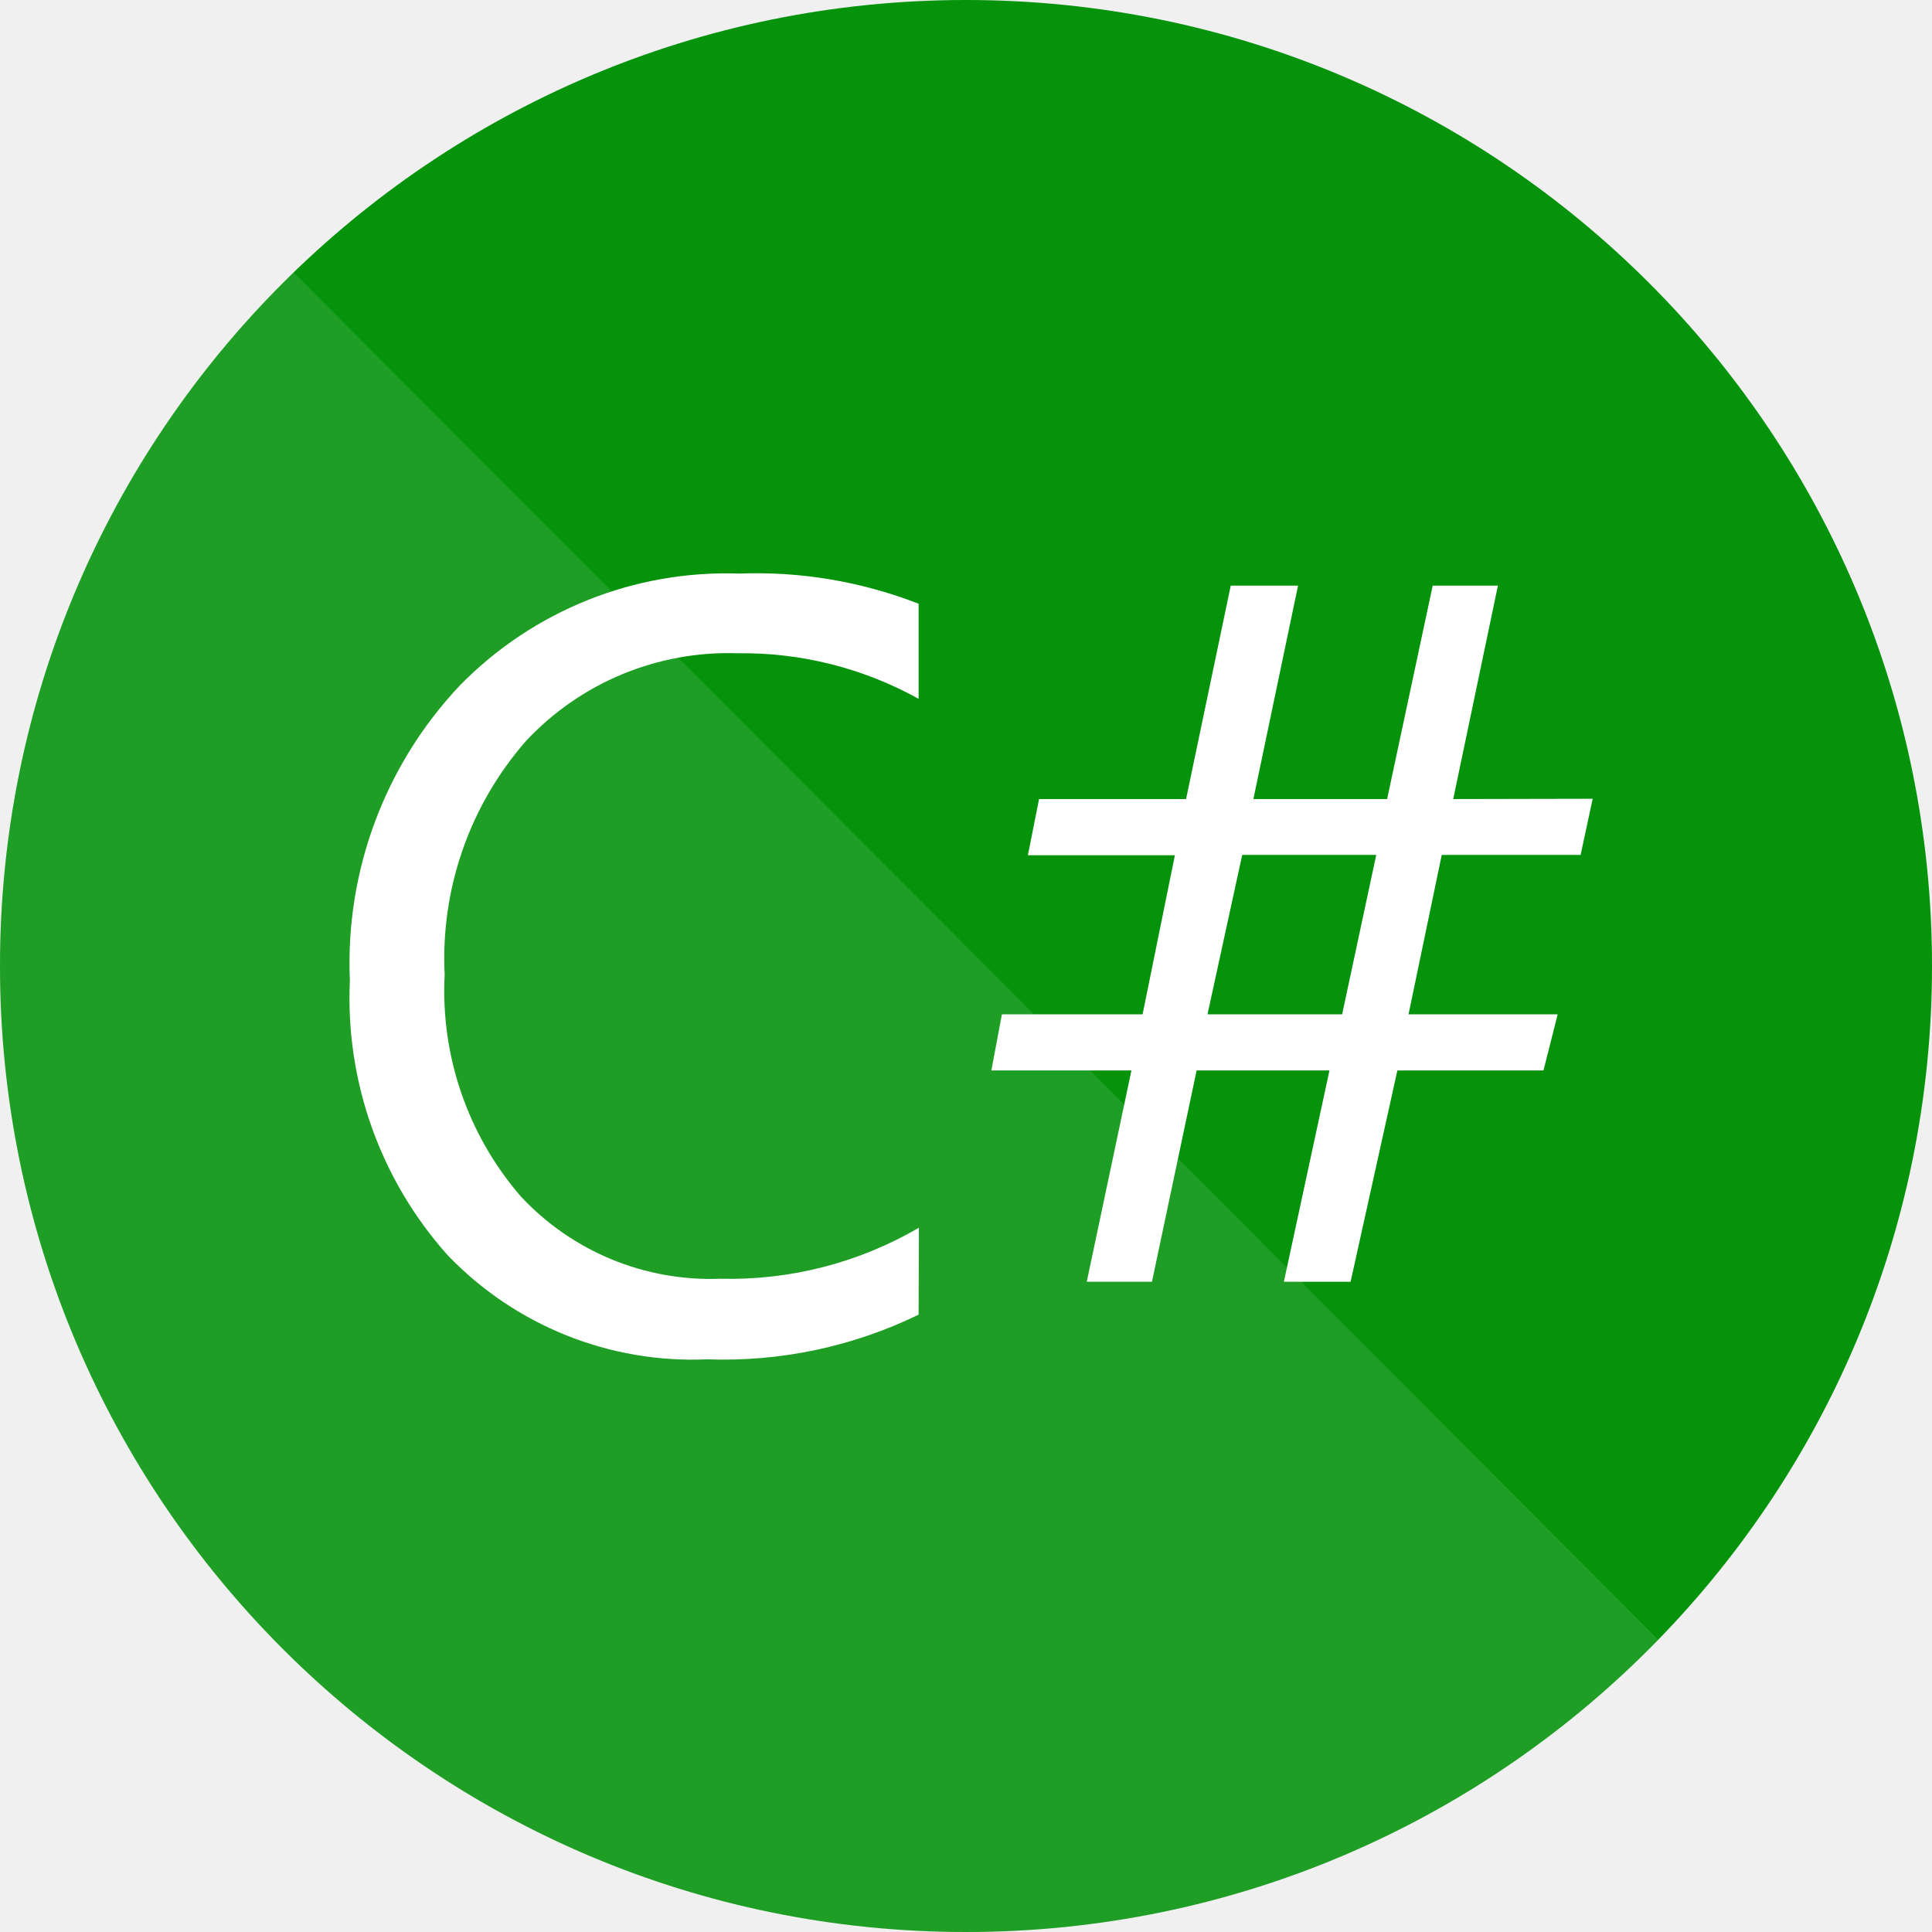
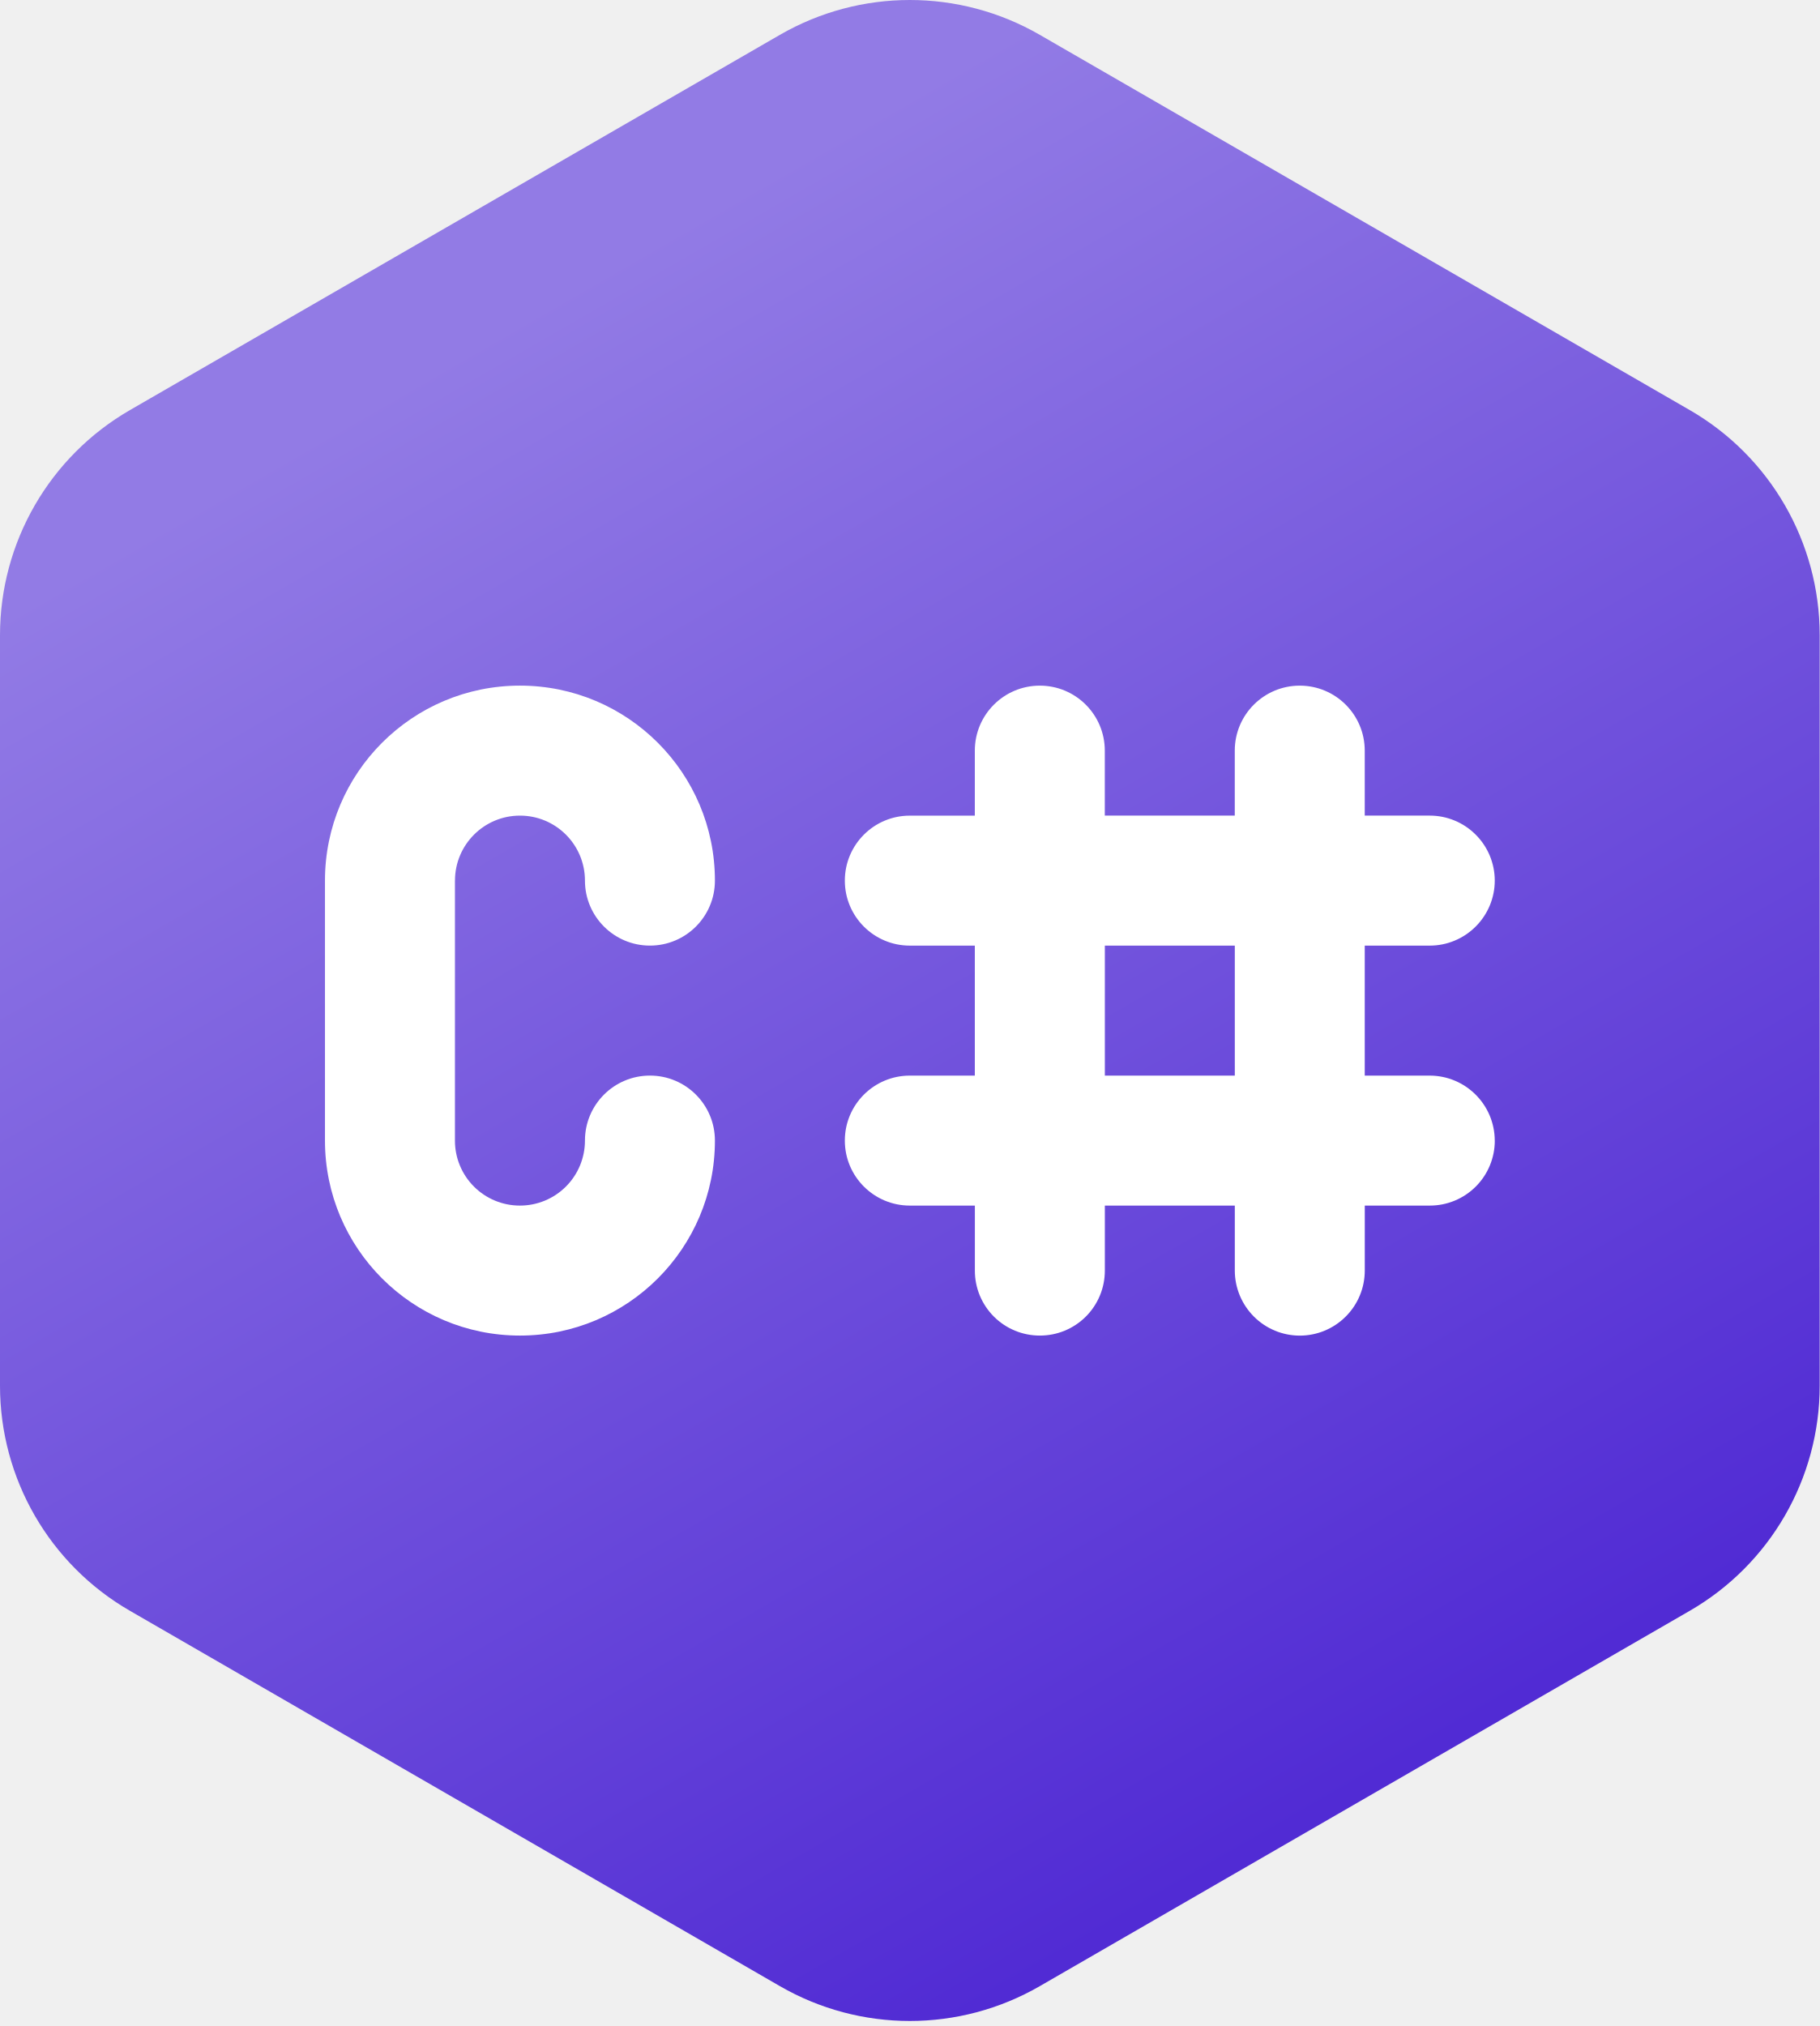
- <svg xmlns="http://www.w3.org/2000/svg" width="256px" height="256px" viewBox="0 0 256 256" version="1.1" preserveAspectRatio="xMidYMid">
+ <svg xmlns="http://www.w3.org/2000/svg" width="256px" height="285px" viewBox="0 0 256 285" version="1.1" preserveAspectRatio="xMidYMid">
+   <defs>
+     <linearGradient x1="17.42%" y1="21.86%" x2="56.516%" y2="97.437%" id="linearGradient-1">
+       <stop stop-color="#927BE5" offset="0%" />
+       <stop stop-color="#512BD4" offset="100%" />
+     </linearGradient>
+   </defs>
  <g>
-     <circle fill="#05930C" cx="128" cy="128" r="128" />
-     <path d="M38.903,36.1 L219.736,217.266 C196.483,241.159 163.974,256 128,256 C57.308,256 0,198.692 0,128 C0,91.941 14.911,59.364 38.903,36.1 Z" fill-opacity="0.1" fill="#FFFFFF" />
-     <path d="M121.72,174.2 C113.012,178.437 103.397,180.47 93.72,180.12 C80.782,180.687 68.228,175.642 59.28,166.28 C50.389,156.313 45.751,143.262 46.36,129.92 C45.734,115.461 50.986,101.365 60.92,90.84 C70.631,80.905 84.076,75.518 97.96,76 C106.07,75.69 114.158,77.052 121.72,80 L121.72,92.6 C114.385,88.523 106.11,86.441 97.72,86.56 C87.151,86.21 76.945,90.438 69.72,98.16 C62.23,106.698 58.357,117.816 58.92,129.16 C58.366,139.881 61.978,150.4 69,158.52 C75.813,165.845 85.484,169.833 95.48,169.44 C104.698,169.669 113.797,167.328 121.76,162.68 L121.72,174.2 Z M211.04,105.84 L209.44,113.28 L191.04,113.28 L186.64,134.4 L206.4,134.4 L204.52,141.84 L185.16,141.84 L178.96,169.84 L170.12,169.84 L176.16,141.84 L158.56,141.84 L152.64,169.84 L144,169.84 L149.92,141.84 L131.36,141.84 L132.76,134.4 L151.4,134.4 L155.68,113.32 L136.2,113.32 L137.68,105.88 L157.16,105.88 L163.08,77.6 L172,77.6 L166.08,105.88 L183.8,105.88 L189.84,77.6 L198.48,77.6 L192.56,105.88 L211.04,105.84 Z M182.36,113.28 L164.6,113.28 L160,134.4 L177.84,134.4 L182.36,113.28 Z" fill="#FFFFFF" />
+     <path d="M0,89.355 L0,194.931 C0,207.992 6.967,220.072 18.286,226.597 L109.715,279.391 C121.029,285.928 134.972,285.928 146.286,279.391 L237.715,226.597 C249.029,220.066 256,207.994 256,194.93 L256,89.356 C256,76.29 249.033,64.212 237.715,57.684 L146.286,4.903 C134.972,-1.634 121.029,-1.634 109.715,4.903 L18.286,57.684 C6.97,64.217 0,76.29 0,89.356 L0,89.355 Z" fill="url(#linearGradient-1)" />
+     <path d="M64.003,123.872 L64.003,160.447 C63.999,162.873 64.961,165.202 66.677,166.918 C68.393,168.634 70.721,169.596 73.148,169.592 C75.574,169.593 77.901,168.63 79.616,166.915 C81.331,165.199 82.295,162.872 82.293,160.447 C82.293,155.397 86.386,151.304 91.436,151.304 C96.485,151.304 100.578,155.397 100.578,160.447 C100.578,175.596 88.297,187.877 73.148,187.877 C57.999,187.877 45.718,175.596 45.718,160.447 L45.718,123.877 C45.718,108.728 57.999,96.447 73.148,96.447 C88.297,96.447 100.578,108.728 100.578,123.877 C100.578,128.926 96.485,133.019 91.436,133.019 C86.386,133.019 82.293,128.926 82.293,123.877 C82.293,118.828 78.2,114.734 73.151,114.734 C68.101,114.734 64.008,118.828 64.008,123.877 L64.003,123.872 Z M210.293,160.447 C210.295,162.873 209.333,165.201 207.617,166.916 C205.901,168.632 203.574,169.595 201.147,169.592 L192.002,169.592 L192.002,178.731 C192.002,181.159 191.042,183.485 189.324,185.198 C187.612,186.917 185.286,187.883 182.86,187.883 C180.434,187.883 178.108,186.917 176.396,185.198 C174.683,183.481 173.72,181.156 173.717,178.731 L173.717,169.592 L155.433,169.592 L155.433,178.731 C155.438,181.159 154.477,183.488 152.76,185.204 C151.044,186.921 148.715,187.883 146.287,187.877 C143.861,187.881 141.533,186.919 139.818,185.202 C138.103,183.486 137.142,181.158 137.148,178.731 L137.148,169.592 L127.997,169.592 C122.948,169.592 118.855,165.499 118.855,160.449 C118.855,155.4 122.948,151.307 127.997,151.307 L137.142,151.307 L137.142,133.022 L127.997,133.022 C122.948,133.022 118.855,128.929 118.855,123.88 C118.855,118.83 122.948,114.737 127.997,114.737 L137.142,114.737 L137.142,105.592 C137.142,100.543 141.236,96.45 146.285,96.45 C151.334,96.45 155.427,100.543 155.427,105.592 L155.427,114.732 L173.712,114.732 L173.712,105.592 C173.712,100.543 177.805,96.45 182.855,96.45 C187.904,96.45 191.997,100.543 191.997,105.592 L191.997,114.732 L201.142,114.732 C203.564,114.732 205.891,115.692 207.603,117.41 C209.322,119.122 210.288,121.448 210.288,123.874 C210.288,126.3 209.322,128.626 207.603,130.338 C205.891,132.055 203.567,133.02 201.142,133.022 L191.997,133.022 L191.997,151.307 L201.142,151.307 C206.186,151.319 210.273,155.403 210.287,160.447 L210.293,160.447 Z M173.717,133.022 L155.433,133.022 L155.433,151.307 L173.717,151.307 L173.717,133.022 Z" fill="#FFFFFF" style="mix-blend-mode: screen;" />
  </g>
</svg>
